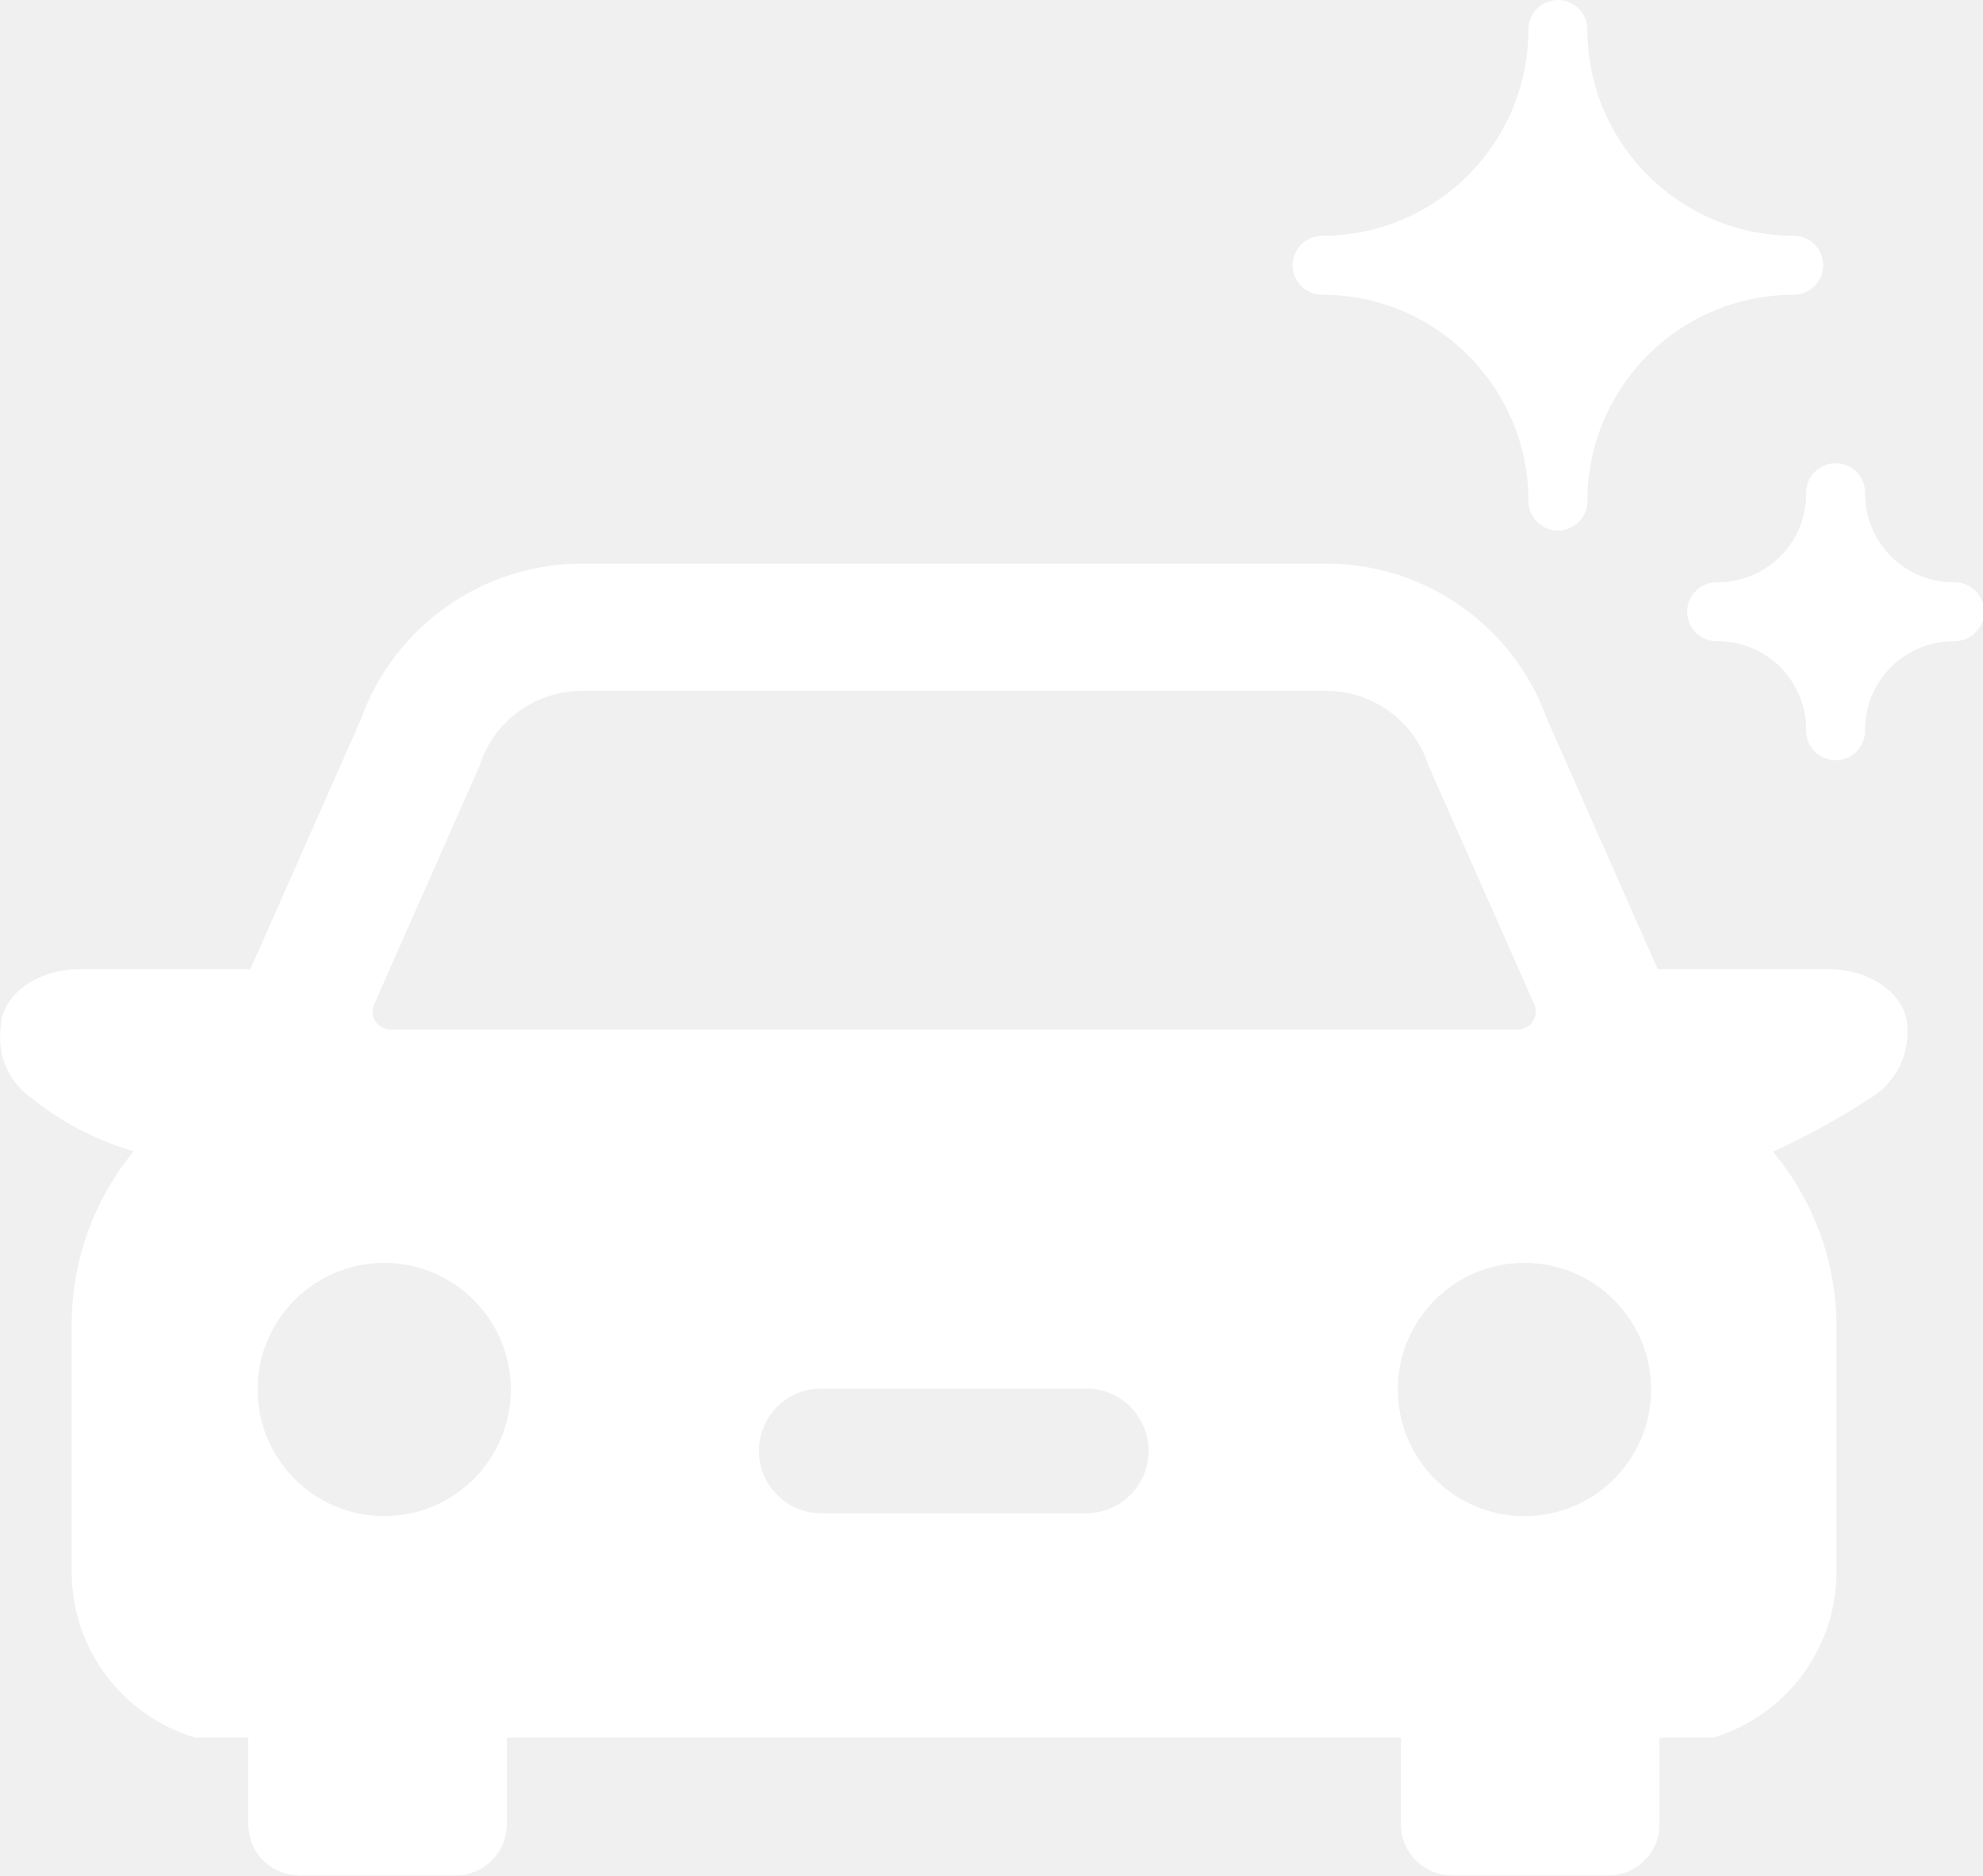
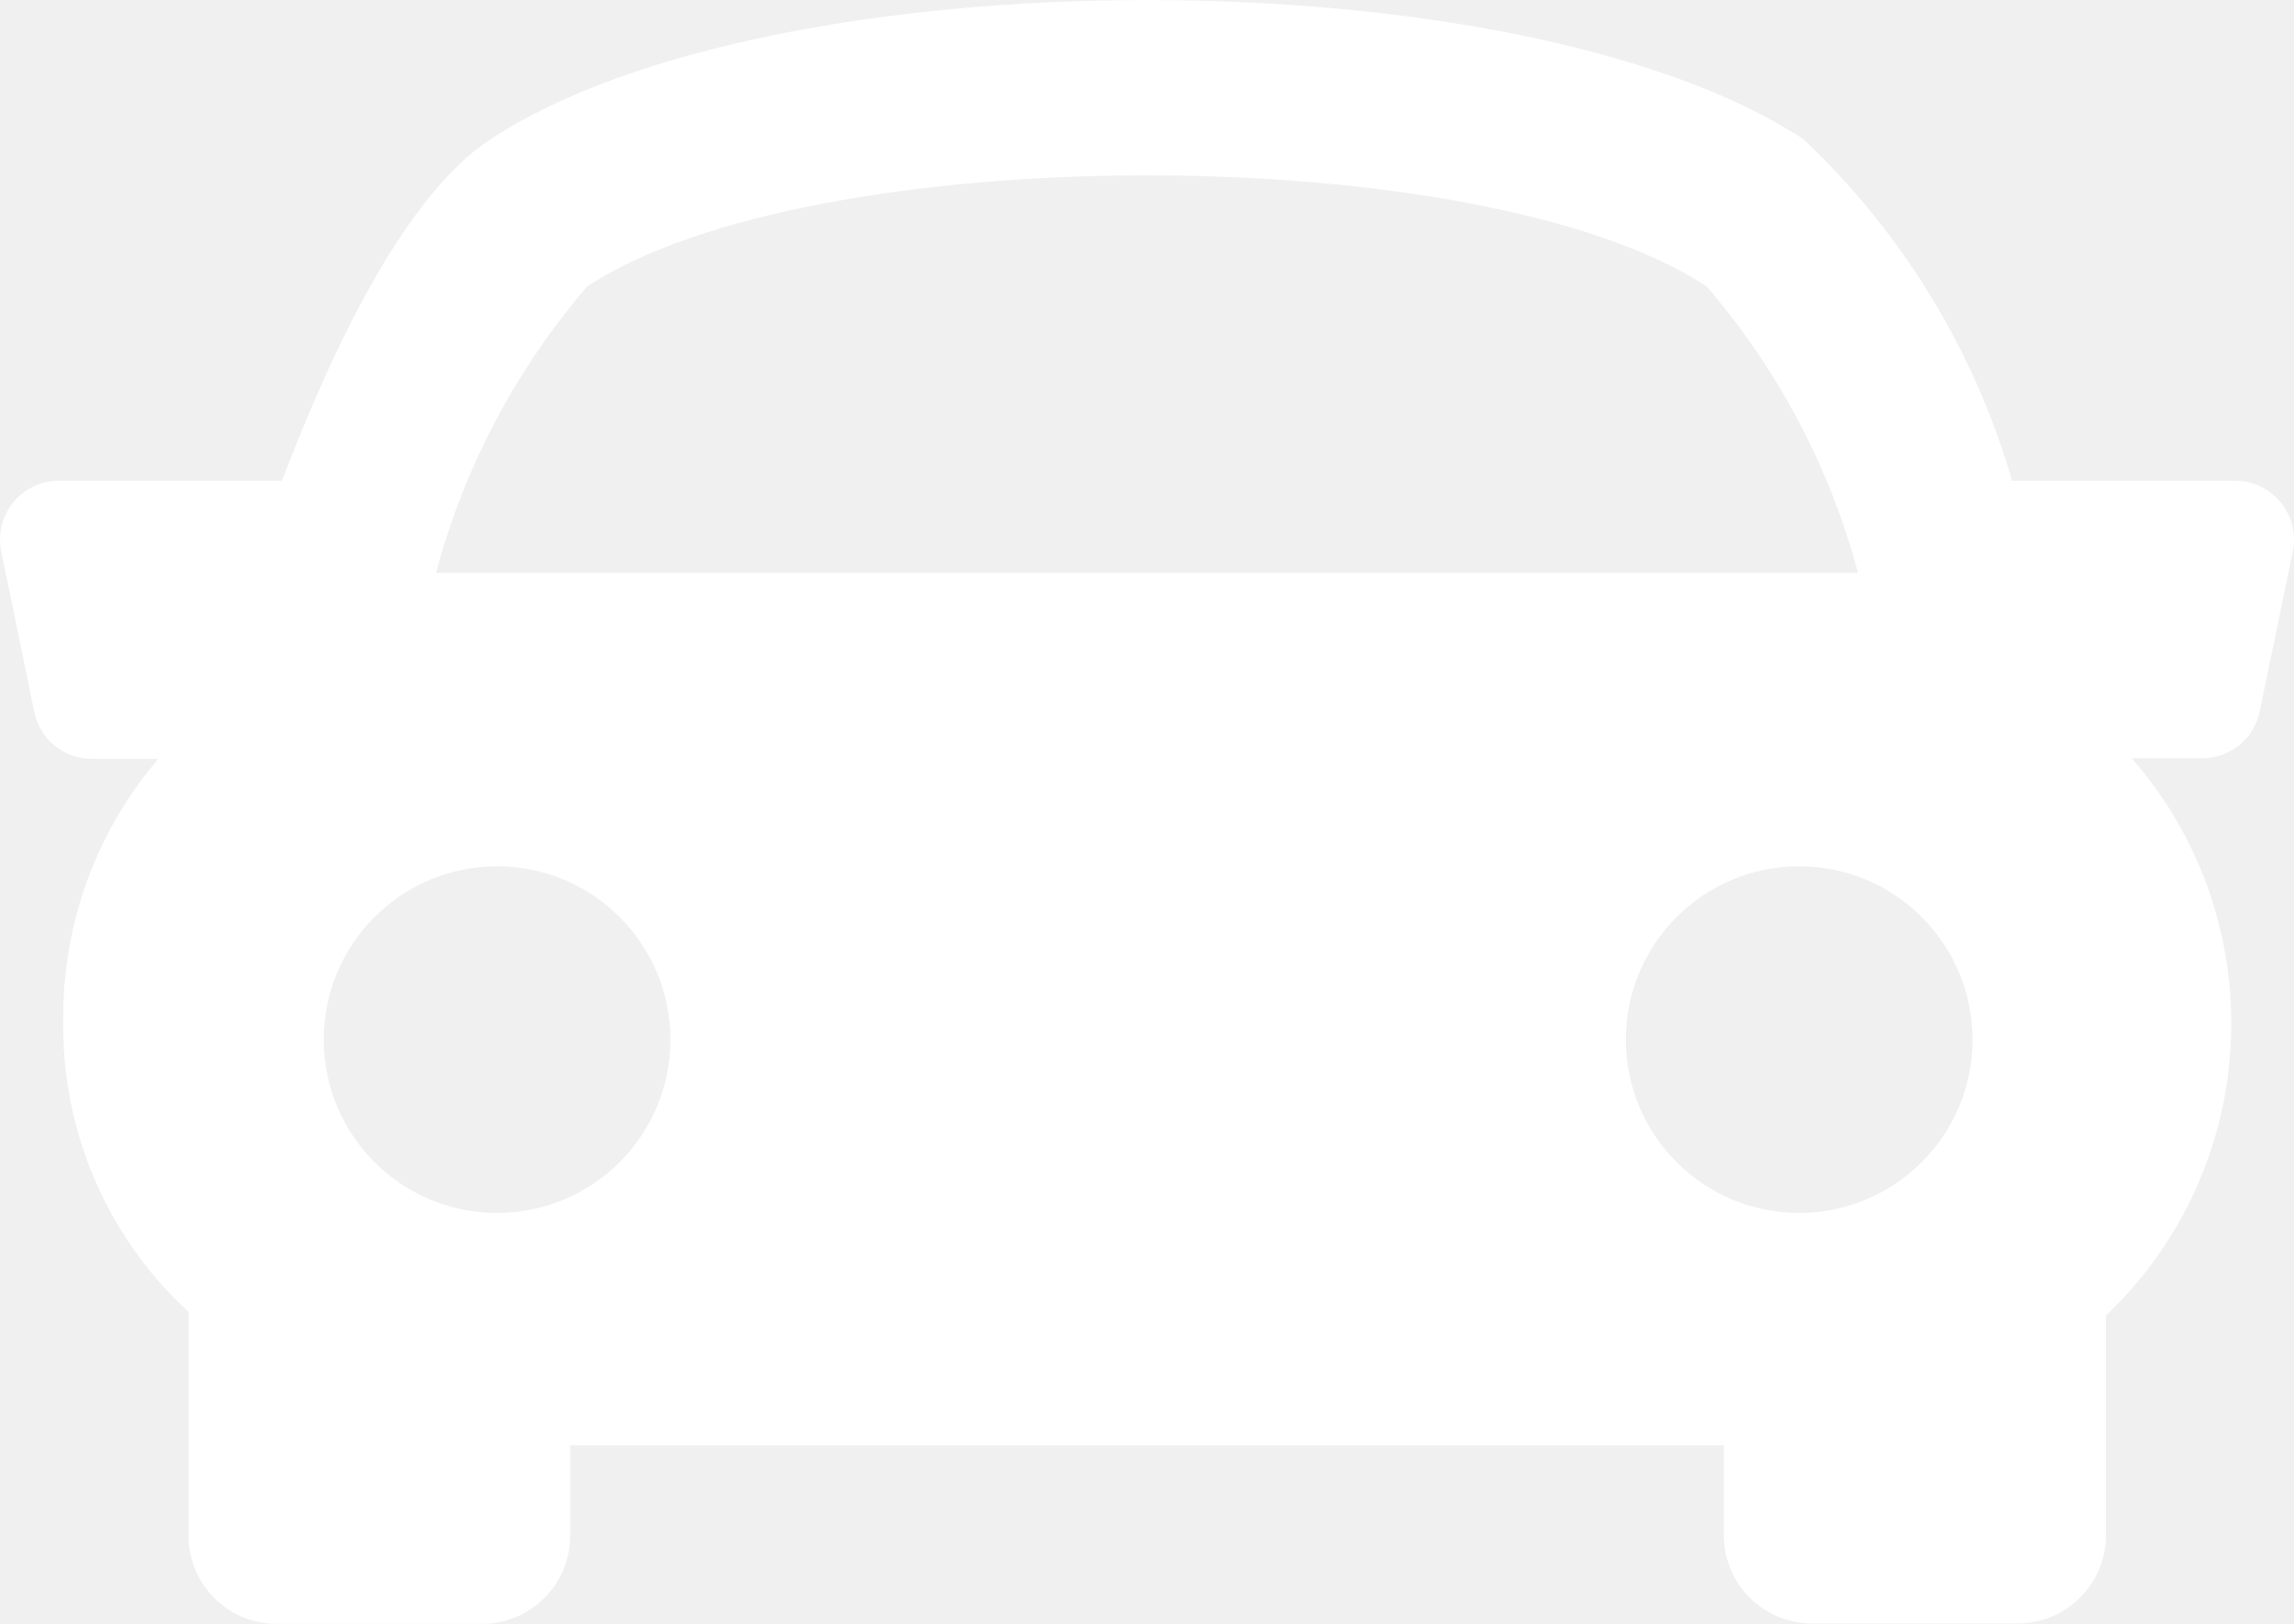
- <svg xmlns="http://www.w3.org/2000/svg" id="그룹_3482" data-name="그룹 3482" width="49.701" height="47" viewBox="0 0 49.701 47">
-   <g id="그룹_3168" data-name="그룹 3168" transform="translate(0 0)">
-     <path id="패스_1619" data-name="패스 1619" d="M327.149,281.992c0-.809-.885-1.472-1.979-1.472h-4.276l-2.775-6.272a5.878,5.878,0,0,0-5.531-3.892h-18.66a5.882,5.882,0,0,0-5.532,3.892l-2.775,6.272h-4.276c-1.092,0-1.982.669-1.982,1.476a1.839,1.839,0,0,0,.757,1.742,7.4,7.4,0,0,0,2.576,1.346l-.053.066a6.825,6.825,0,0,0-1.5,4.258v6.228a4.337,4.337,0,0,0,3.094,4.143h1.332v2.176a1.276,1.276,0,0,0,1.276,1.276h3.926a1.276,1.276,0,0,0,1.277-1.276v-2.176h22.411v2.176a1.276,1.276,0,0,0,1.276,1.276h3.928a1.276,1.276,0,0,0,1.276-1.276h0v-2.176h1.342a4.339,4.339,0,0,0,3.094-4.143v-6.169a6.806,6.806,0,0,0-1.588-4.363l-.007-.008a18.566,18.566,0,0,0,2.463-1.357A1.91,1.91,0,0,0,327.149,281.992Zm-38.427-.588,2.645-5.983.02-.064a2.689,2.689,0,0,1,2.54-1.812H312.59a2.687,2.687,0,0,1,2.538,1.812l.022.064L317.8,281.4a.451.451,0,0,1-.413.633H289.133A.451.451,0,0,1,288.722,281.4Zm3.427,9.652a3.173,3.173,0,1,1-3.172-3.175,3.175,3.175,0,0,1,3.172,3.175Zm14.42,3.1h-6.637a1.564,1.564,0,0,1,0-3.128h6.637a1.564,1.564,0,0,1,0,3.128Zm10.986-6.275a3.174,3.174,0,0,1,3.174,3.174h0a3.174,3.174,0,1,1-3.174-3.175Z" transform="translate(-279.346 -256.23)" fill="#fff" />
-     <path id="패스_368" data-name="패스 368" d="M41.735.624a5.171,5.171,0,0,1-5.17-5.17.739.739,0,0,0-.739-.739.739.739,0,0,0-.739.739h0a5.171,5.171,0,0,1-5.17,5.17.739.739,0,0,0,0,1.478,5.17,5.17,0,0,1,5.17,5.17h0a.739.739,0,1,0,1.478,0,5.17,5.17,0,0,1,5.17-5.17.739.739,0,0,0,0-1.478Z" transform="translate(3.221 5.285)" fill="#fff" />
-     <path id="패스_369" data-name="패스 369" d="M32.793,7.267h0a2.216,2.216,0,0,1-2.216-2.216.739.739,0,1,0-1.477,0,2.216,2.216,0,0,1-2.216,2.216h0a.739.739,0,1,0,0,1.477A2.216,2.216,0,0,1,29.1,10.96a.739.739,0,1,0,1.477,0,2.216,2.216,0,0,1,2.216-2.216.739.739,0,1,0,0-1.477Z" transform="translate(16.169 7.326)" fill="#fff" />
-   </g>
+ <svg xmlns="http://www.w3.org/2000/svg" width="24.14" height="17.085" viewBox="0 0 24.14 17.085">
+   <path d="M24,10.994a.621.621,0,0,0-.479-.228H21.173a8.009,8.009,0,0,0-2.194-3.593c-2.97-1.954-10.848-1.954-13.818,0C4.3,7.739,3.55,9.239,2.967,10.766H.618a.619.619,0,0,0-.605.744L.361,13.2a.618.618,0,0,0,.605.493h.7a4.174,4.174,0,0,0-1,2.728,4.086,4.086,0,0,0,1.291,3.068c.009.008.019.014.027.022v2.359a.928.928,0,0,0,.927.927H5.073A.928.928,0,0,0,6,21.865v-.948H18.14v.948a.928.928,0,0,0,.927.927h2.167a.929.929,0,0,0,.927-.927V19.552a4.241,4.241,0,0,0,.271-5.865h.742a.616.616,0,0,0,.605-.493l.349-1.686A.623.623,0,0,0,24,10.994ZM6.18,8.721c2.367-1.558,9.413-1.558,11.779,0a7.643,7.643,0,0,1,1.593,3.015H4.588A7.644,7.644,0,0,1,6.18,8.721ZM3.407,16.648a1.824,1.824,0,1,1,1.824,1.824A1.824,1.824,0,0,1,3.407,16.648Zm15.526,1.824a1.824,1.824,0,1,1,1.824-1.824A1.824,1.824,0,0,1,18.933,18.472Z" transform="translate(0 -5.707)" fill="#fff" />
</svg>
